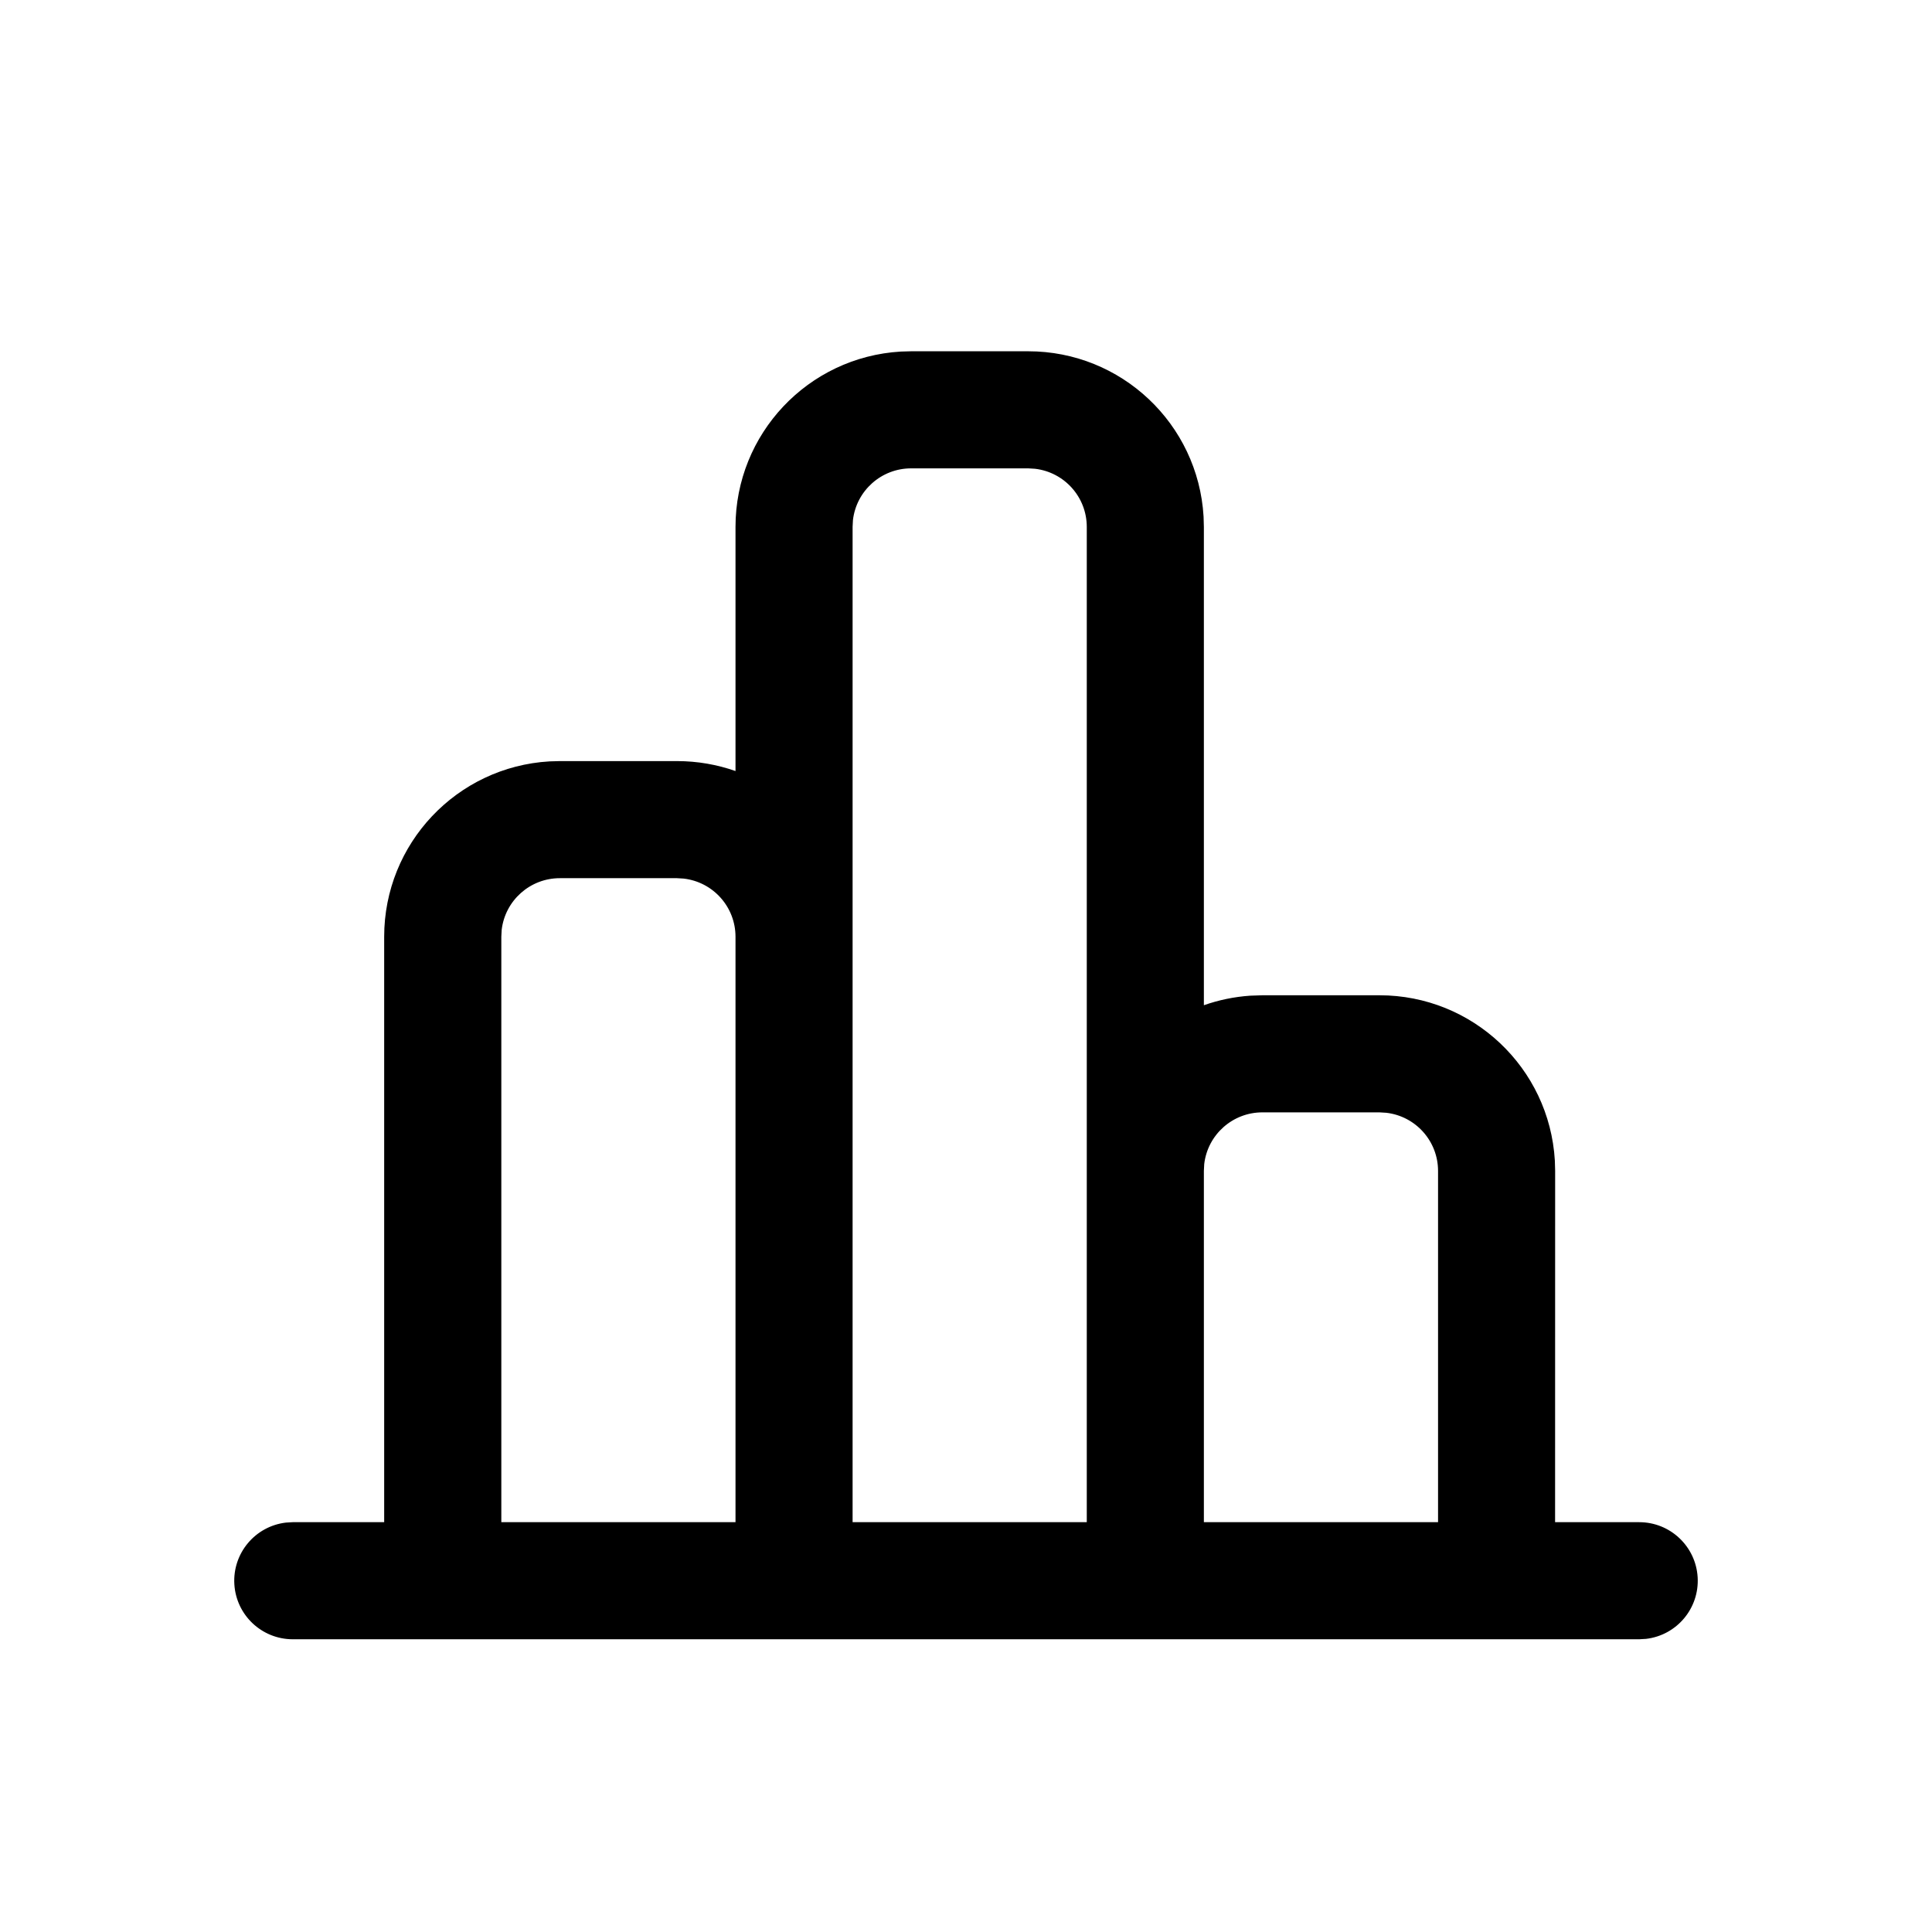
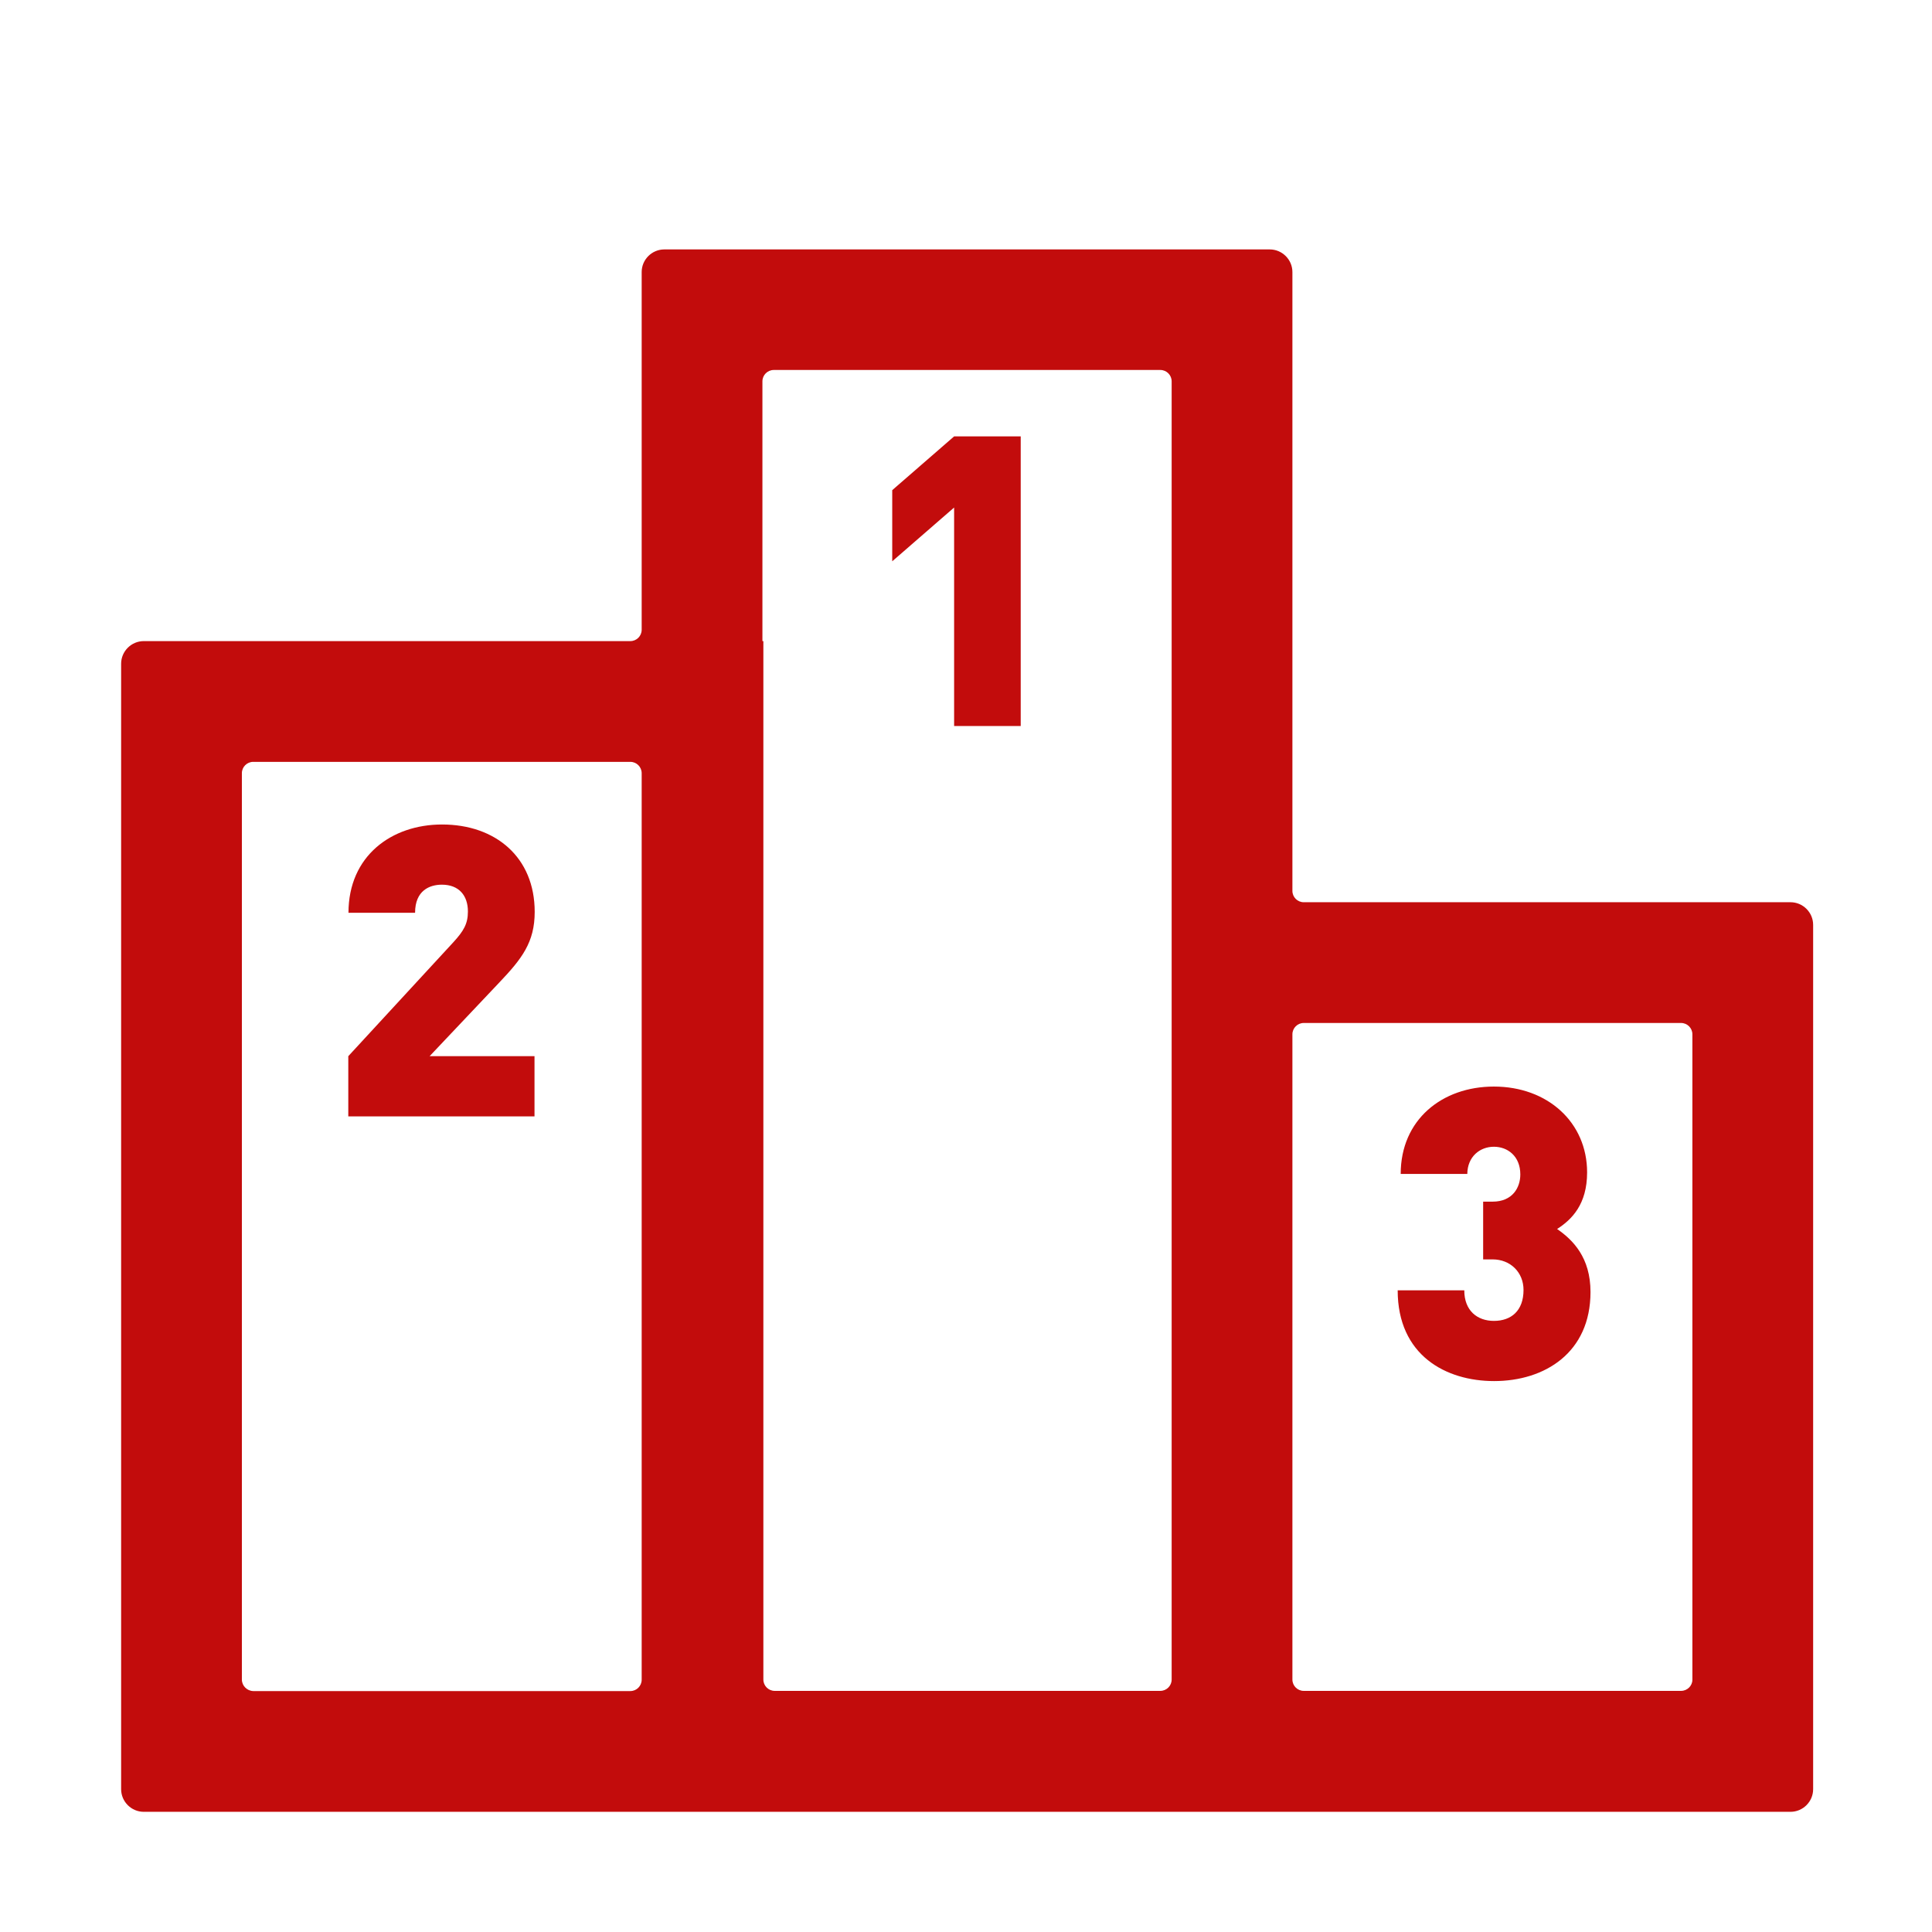
- <svg xmlns="http://www.w3.org/2000/svg" t="1606404596928" class="icon" viewBox="0 0 1024 1024" version="1.1" p-id="5032" width="128" height="128">
+ <svg xmlns="http://www.w3.org/2000/svg" t="1606998544346" class="icon" viewBox="0 0 1024 1024" version="1.1" p-id="3223" width="128" height="128">
  <defs>
    <style type="text/css" />
  </defs>
-   <path d="M155.152 868.848a31.03 31.03 0 0 1-3.631-61.843L155.152 806.788h48.469V496.485a93.091 93.091 0 0 1 87.63-92.936L296.743 403.394h62.061c10.861 0 21.318 1.862 31.03 5.275V279.273a93.091 93.091 0 0 1 87.599-92.936L482.925 186.182h62.061a93.091 93.091 0 0 1 92.936 87.63l0.155 5.461v253.518c7.758-2.731 15.981-4.468 24.545-5.058l6.485-0.217h62.061a93.091 93.091 0 0 1 92.936 87.63l0.155 5.461-0.031 186.182H868.848a31.03 31.03 0 0 1 3.631 61.843L868.848 868.848h-713.697z m203.652-403.394h-62.061a31.03 31.03 0 0 0-30.844 27.4L265.712 496.485v310.303h124.121V496.485a31.03 31.03 0 0 0-27.431-30.813L358.803 465.455z m217.212-186.182a31.03 31.03 0 0 0-27.431-30.813L544.985 248.242h-62.061a31.03 31.03 0 0 0-30.844 27.4L451.894 279.273v527.515h124.121V279.273z m155.152 310.303h-62.061a31.03 31.03 0 0 0-30.844 27.4l-0.186 3.631v186.182h124.121v-186.182a31.03 31.03 0 0 0-27.431-30.813L731.167 589.576z" p-id="5033" />
+   <path d="M685 472.2v-328c0-6.6-5.4-12-12-12H352.1c-6.6 0-12 5.4-12 12v189.6c0 3.3-2.7 6-6 6H76.2c-6.6 0-12 5.4-12 12v596.5c0 6.6 5.4 12 12 12H949c6.6 0 12-5.4 12-12V490.2c0-6.6-5.4-12-12-12H691c-3.3 0-6-2.7-6-6z m-556.8 418V409.8c0-3.3 2.7-6 6-6h199.9c3.3 0 6 2.7 6 6v480.5c0 3.3-2.7 6-6 6H134.2c-3.3-0.1-6-2.8-6-6.1z m282.4 6c-3.3 0-6-2.7-6-6V339.8h-0.5V202.1c0-3.3 2.7-6 6-6H615c3.3 0 6 2.7 6 6v688.1c0 3.3-2.7 6-6 6H410.6z m480.4 0H691c-3.3 0-6-2.7-6-6v-342c0-3.3 2.7-6 6-6h200c3.3 0 6 2.7 6 6v342.1c0 3.2-2.7 5.9-6 5.9z" p-id="3224" fill="#c20c0c" />
+   <path d="M472.9 259.8v37.7l32.8-28.5v115.8H541V231.3h-35.3zM264.4 521c12.3-12.9 19-21.6 19-37.7 0-28.9-20.7-46.3-49.1-46.3-26.7 0-49.6 16.6-49.6 46.8H220c0-11.9 7.8-14.9 14.2-14.9 9.1 0 13.8 5.8 13.8 14.2 0 6.5-2.2 10.3-7.8 16.4l-55.6 60.3v31.9h98.7v-31.9h-55.6l36.7-38.8zM791.8 607.8c7.3 0 14 5 14 14.7 0 6.9-4.1 14.4-14.7 14.4h-5v30.6h5c9.5 0 16.4 6.9 16.4 16.2 0 11-6.5 16.4-15.7 16.4-8.8 0-15.7-5.4-15.7-16.2h-35.3c0 34.5 25.6 48.1 51.1 48.1 26.9 0 51.1-15.1 51.1-47.2 0-18.3-9.3-27.6-17.7-33.4 7.8-5 15.9-13.1 15.9-30 0-26.5-20.9-45.5-49.4-45.5-27.4 0-49.4 17.5-49.4 46.3h35.3c0.1-9.2 6.7-14.4 14.1-14.4z" p-id="3225" fill="#c20c0c" />
</svg>
